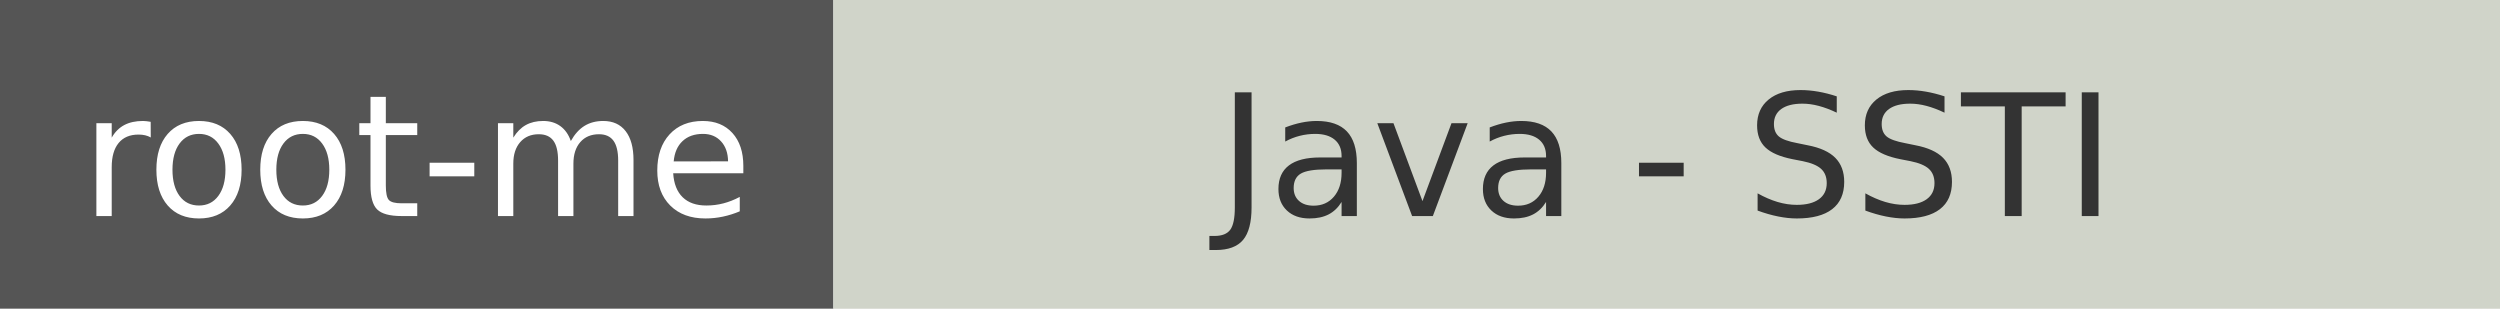
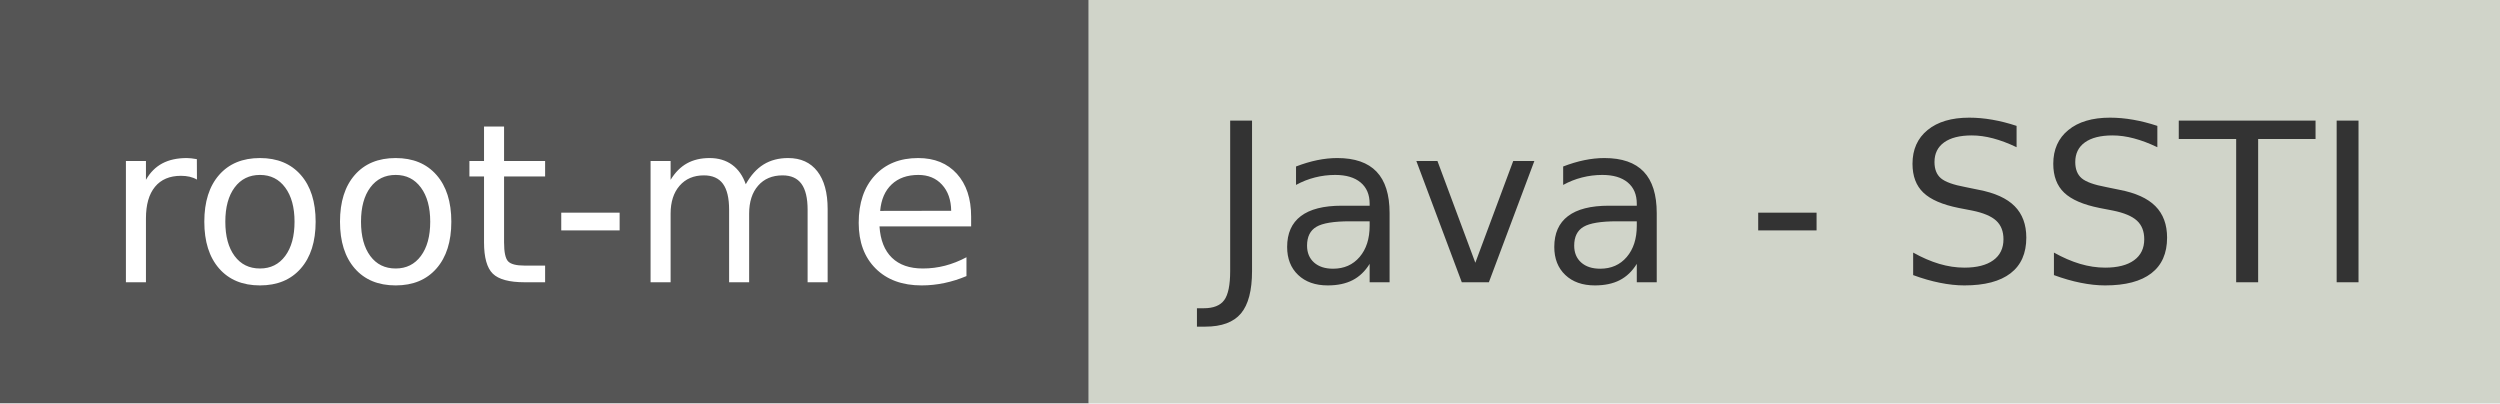
- <svg xmlns="http://www.w3.org/2000/svg" width="162" height="20" role="img">
+ <svg xmlns="http://www.w3.org/2000/svg" width="124" height="20" role="img">
  <linearGradient id="s" x2="0" y2="100%">
    <stop offset="0" stop-color="#bbb" stop-opacity=".1" />
    <stop offset="1" stop-opacity=".1" />
  </linearGradient>
  <g>
    <rect width="54" height="20" fill="#555" />
    <rect x="54" width="467" height="20" fill="#d0d4c9" />
  </g>
  <g fill="#fff" text-anchor="middle" font-family="Verdana,Geneva,DejaVu Sans,sans-serif" text-rendering="geometricPrecision" font-size="110">
    <text x="270" y="140" transform="scale(.1)" fill="#fff">
            root-me
        </text>
-     <text x="1080" y="140" transform="scale(.1)" fill="#333">
+     <text x="890" y="140" transform="scale(.1)" fill="#333">
            Java - SSTI
        </text>
  </g>
</svg>
